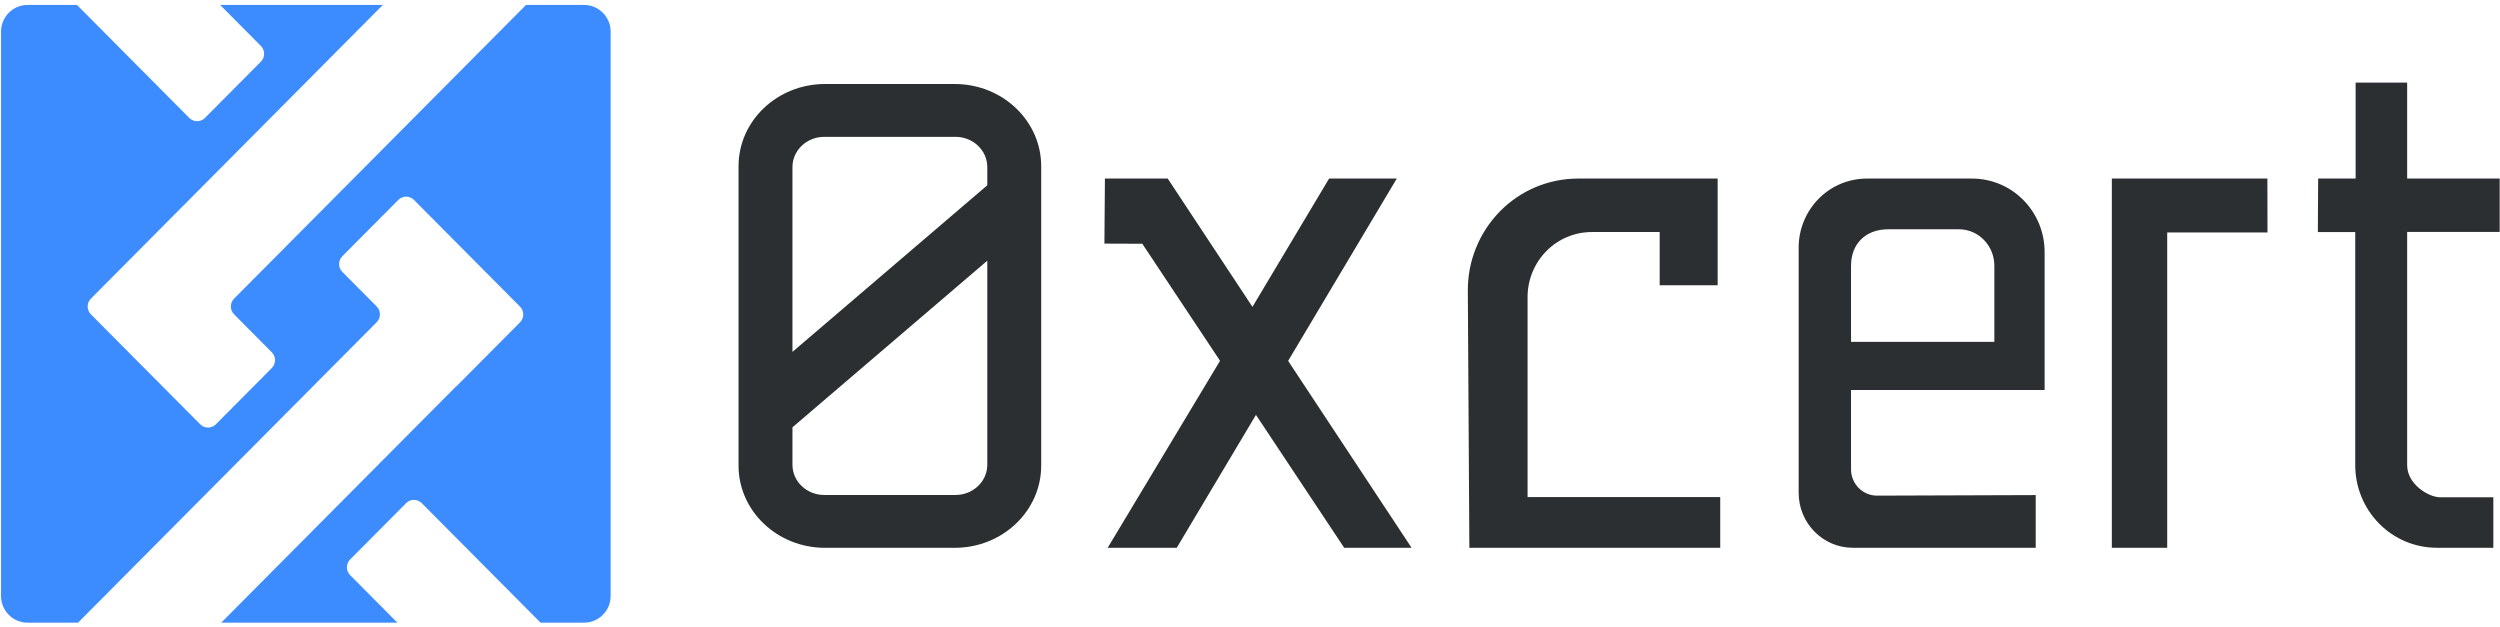
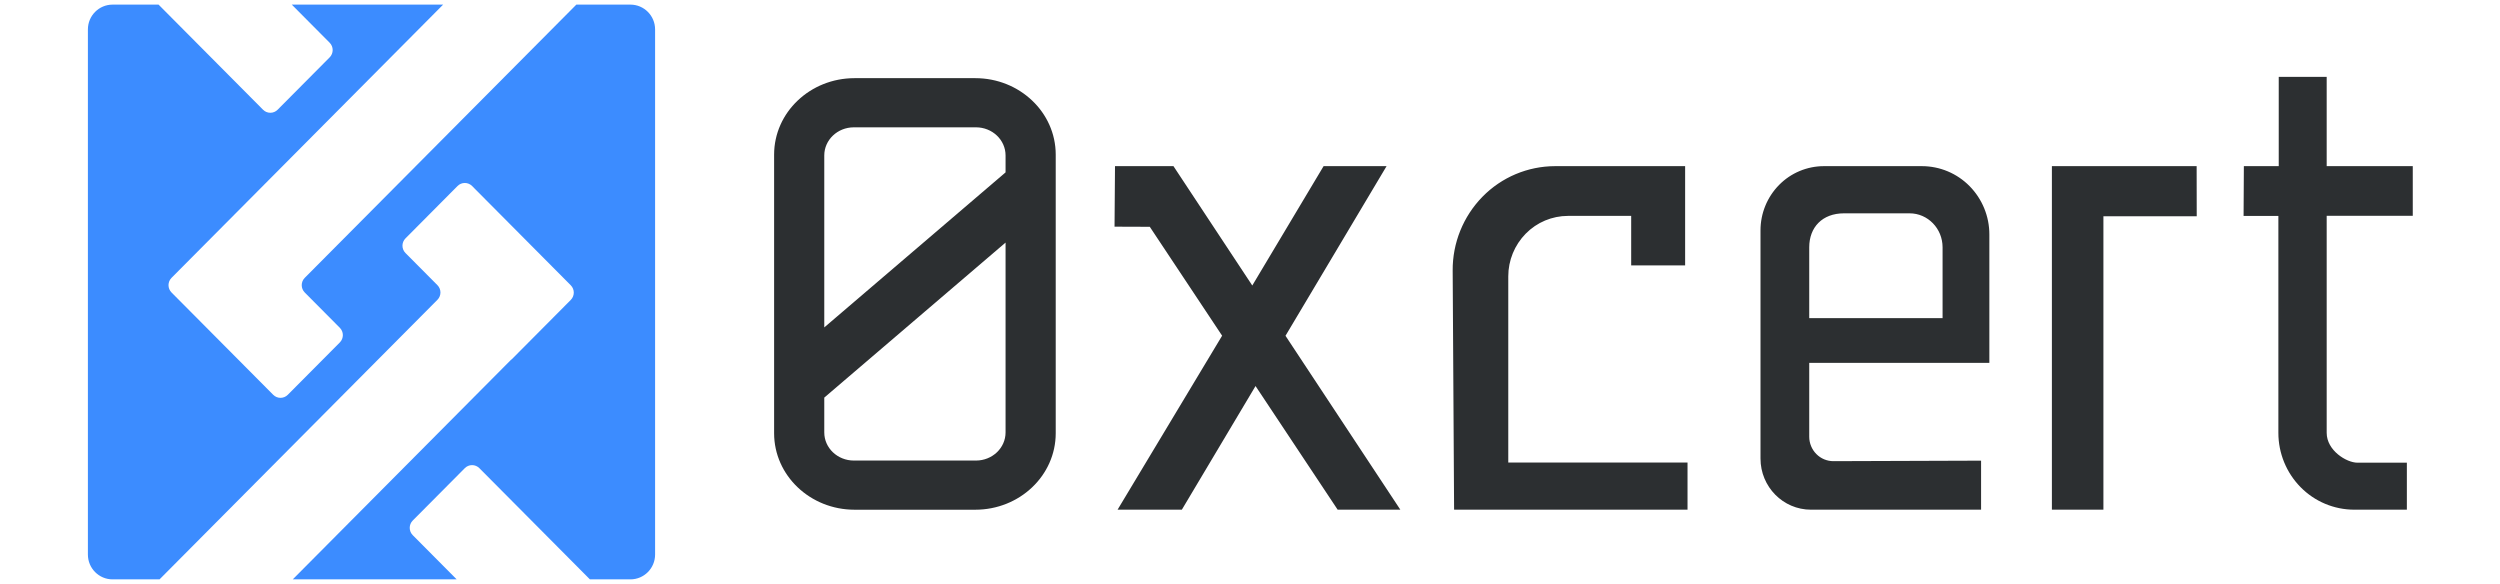
- <svg xmlns="http://www.w3.org/2000/svg" width="323" height="81" fill-rule="evenodd" clip-rule="evenodd" stroke-linejoin="round" stroke-miterlimit="1.414">
+ <svg xmlns="http://www.w3.org/2000/svg" width="300" height="70" viewBox="0 0 323 81" fill-rule="evenodd" clip-rule="evenodd" stroke-linejoin="round" stroke-miterlimit="1.414">
  <path d="M292.948 23.071h-20.099v47.702h7.153v-40.74h12.958l-.012-6.962zm6.556 0h4.843V10.669h6.658v12.402h11.954v6.895h-11.954V60.1c0 2.465 2.767 4.148 4.275 4.148h6.859v6.525h-7.309a10.464 10.464 0 0 1-7.448-3.126 10.745 10.745 0 0 1-3.085-7.547V29.985h-4.831l.038-6.914zM189.84 70.773h32.414v-6.548h-24.891V38.382a8.46 8.46 0 0 1 2.429-5.942 8.24 8.24 0 0 1 5.865-2.462h8.773v6.875h7.491V23.071h-18.055a14.13 14.13 0 0 0-10.088 4.252 14.509 14.509 0 0 0-4.135 10.247l.197 33.203zm-28.023-31.129l9.902-16.573h8.745l-14.036 23.554 15.948 24.148h-8.705l-11.402-17.17-10.233 17.17h-8.924l14.517-24.158-10.043-15.122-4.896-.018.065-8.404h8.117l10.945 16.573zm77.336 10.745v10.249c0 .903.355 1.769.986 2.406a3.327 3.327 0 0 0 2.377.992c7.381-.022 20.5-.071 20.5-.071v6.808h-23.625c-3.868 0-7.004-3.177-7.004-7.096V31.989a8.98 8.98 0 0 1 2.578-6.306 8.743 8.743 0 0 1 6.224-2.612h13.614a9.3 9.3 0 0 1 6.62 2.778 9.55 9.55 0 0 1 2.742 6.708v17.832h-25.012zm0-6.217h18.516v-9.837c0-2.603-2.05-4.713-4.578-4.713h-9.113c-3.017 0-4.825 1.944-4.825 4.713v9.837z" fill="#2c2f31" />
  <path d="M75.469.641c1.89.001 3.424 1.544 3.424 3.445v72.918c0 1.901-1.534 3.445-3.424 3.445H69.84L54.489 65.005a1.421 1.421 0 0 0-2.017 0L45.24 72.28a1.439 1.439 0 0 0 0 2.03l6.102 6.139H28.581L58.92 49.926c.003-.002.005-.003.008-.003.004 0 .006.001.009.003a.01.01 0 0 0 .008.004.01.01 0 0 0 .008-.004l8.232-8.281a1.442 1.442 0 0 0 0-2.03L53.48 25.827a1.42 1.42 0 0 0-2.017 0l-7.232 7.275a1.442 1.442 0 0 0 0 2.03l4.439 4.466a1.44 1.44 0 0 1 0 2.03L10.082 80.449H3.558c-1.89 0-3.424-1.544-3.424-3.445V4.086C.134 2.185 1.668.642 3.558.641h6.388l14.511 14.598a1.42 1.42 0 0 0 2.018 0l7.231-7.275a1.442 1.442 0 0 0 0-2.03L28.445.641H49.46L11.745 38.583a1.44 1.44 0 0 0 0 2.03l14.124 14.21c.557.56 1.461.56 2.018 0l7.232-7.275a1.442 1.442 0 0 0 0-2.03l-4.876-4.905a1.442 1.442 0 0 1 0-2.03L67.958.641h7.511z" fill="#3c8cff" />
  <path d="M134.523 21.473c0-5.865-5.003-10.62-11.174-10.62h-16.756c-6.171 0-11.174 4.755-11.174 10.62v38.684c0 5.866 5.003 10.621 11.174 10.621h16.756c6.171 0 11.174-4.755 11.174-10.621V21.473zm-6.965 12.21L102.385 55.21v4.836c0 2.156 1.839 3.905 4.108 3.905h16.956c2.269 0 4.109-1.749 4.109-3.905V33.683zm0-9.747v-2.351c0-2.157-1.84-3.905-4.109-3.905h-16.956c-2.269 0-4.108 1.748-4.108 3.905v23.878l25.173-21.527z" fill="#2c2f31" />
</svg>
